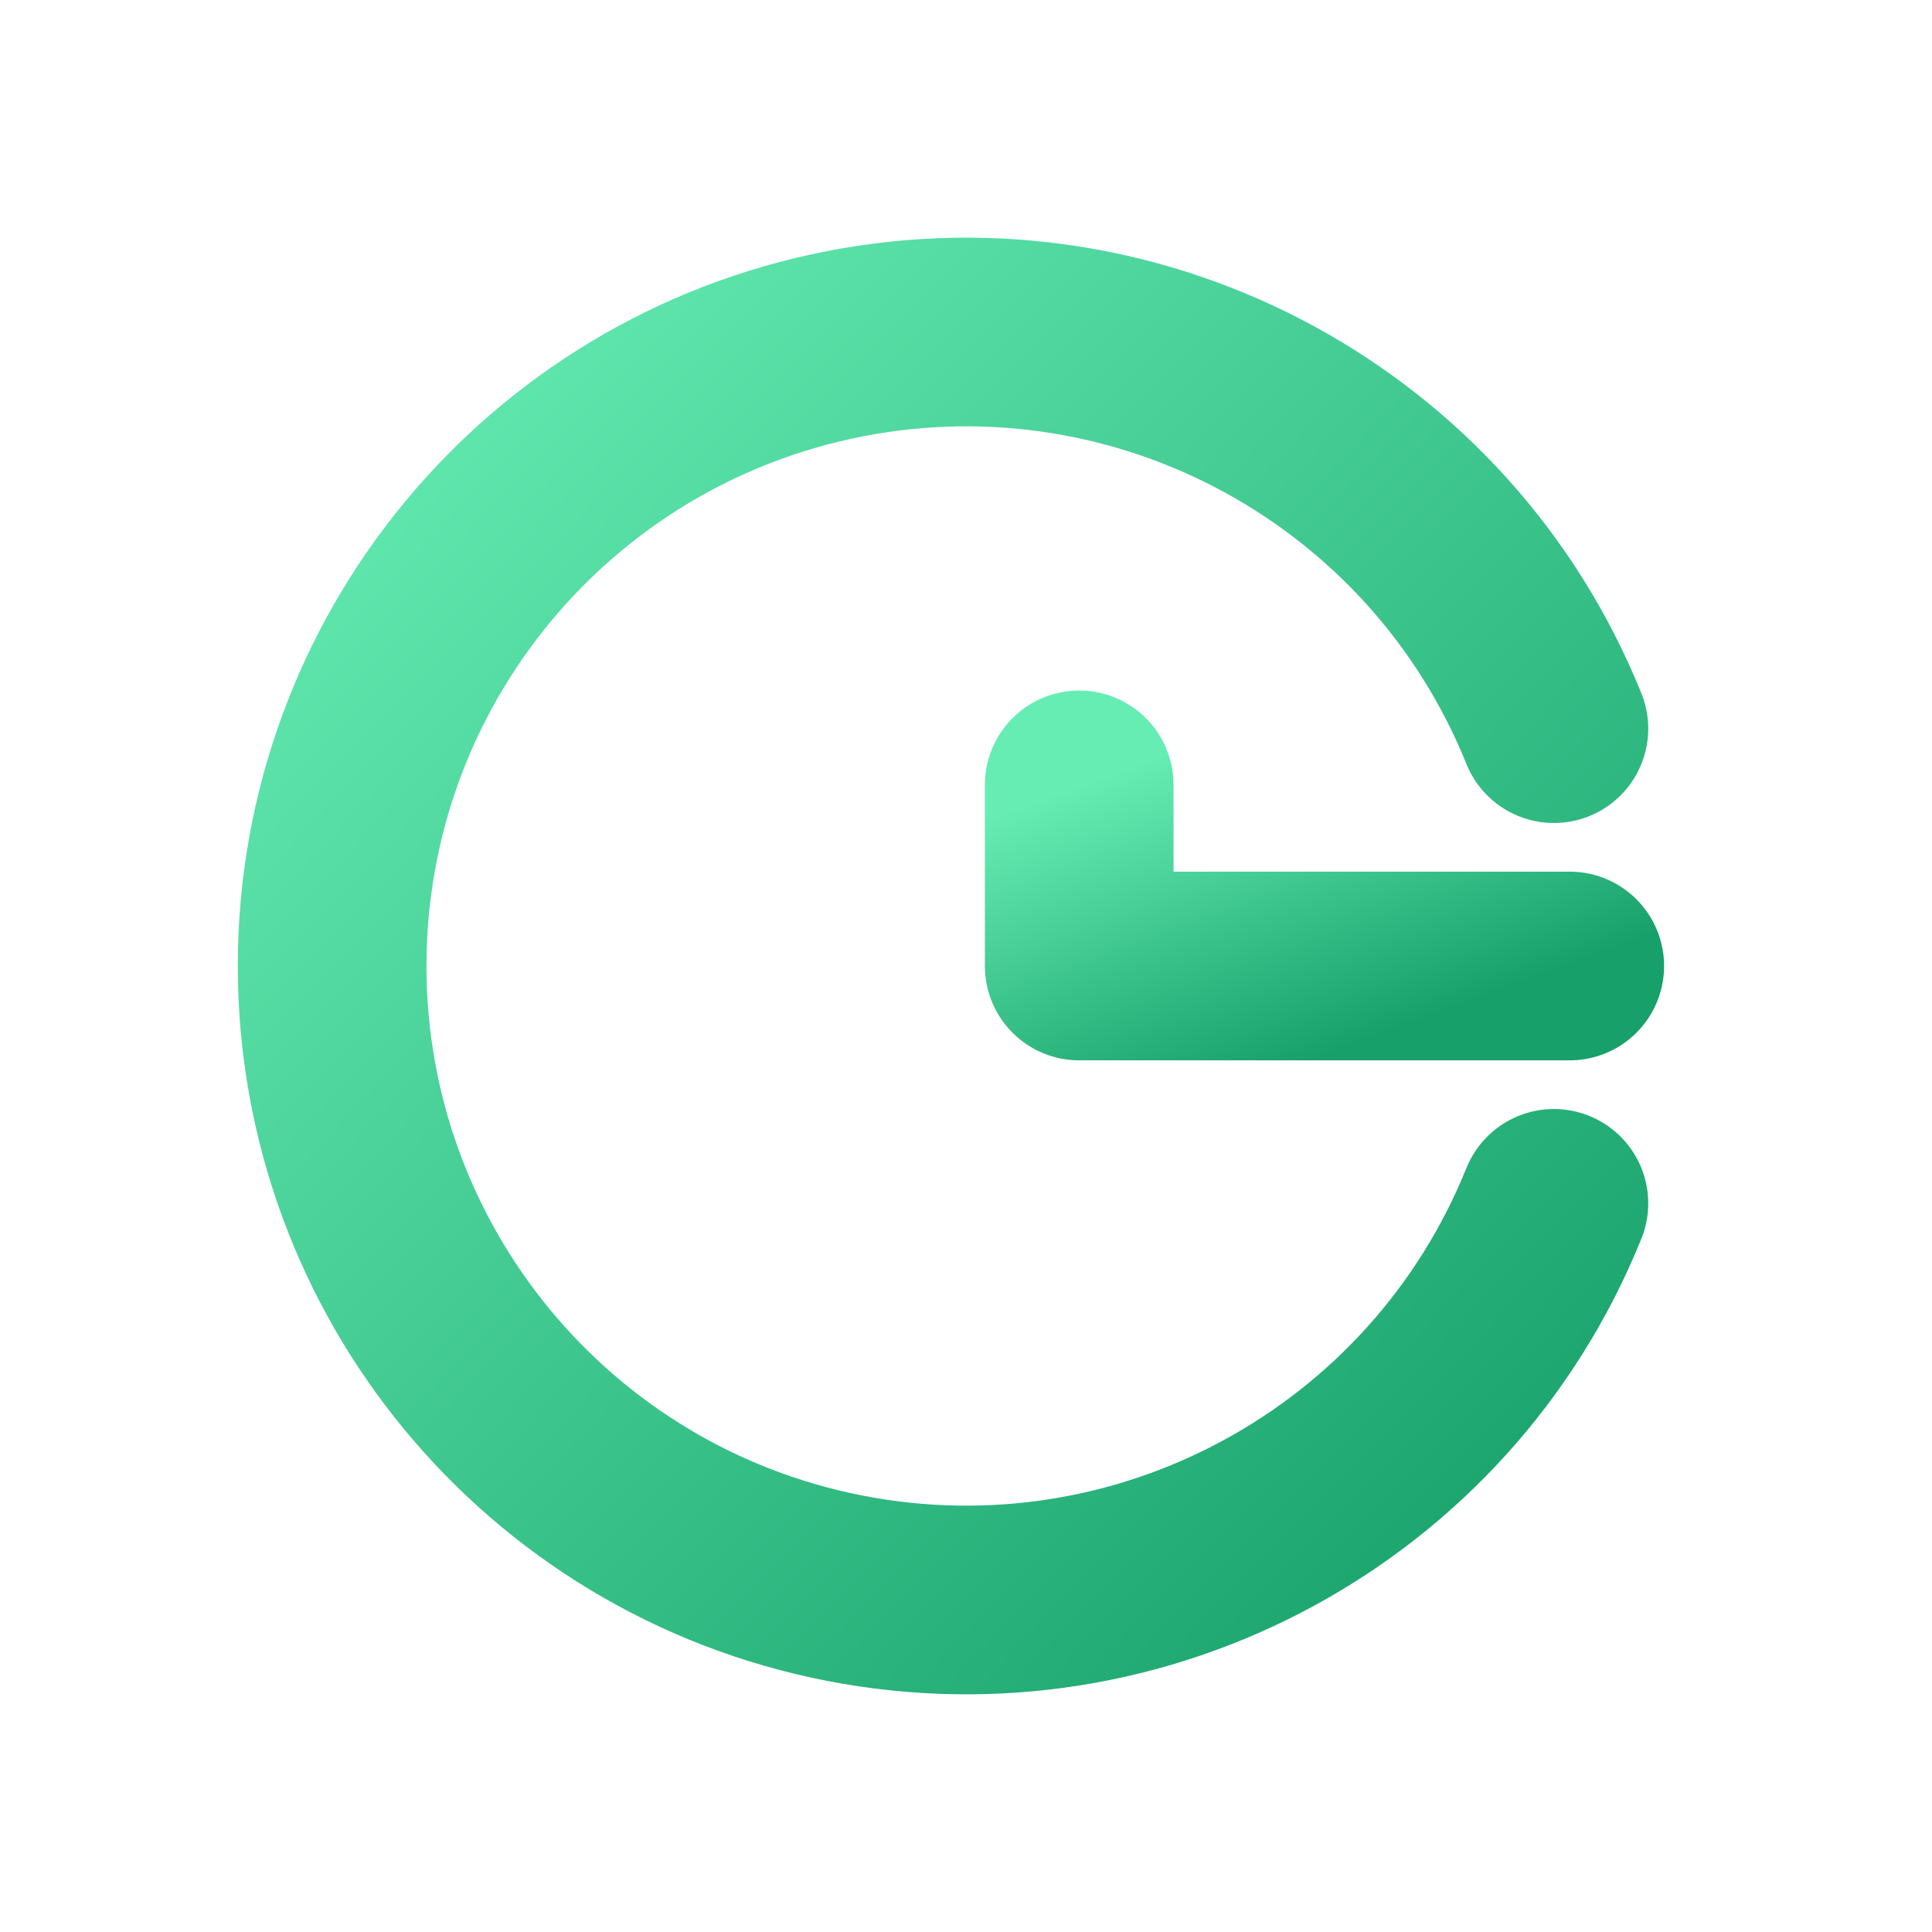
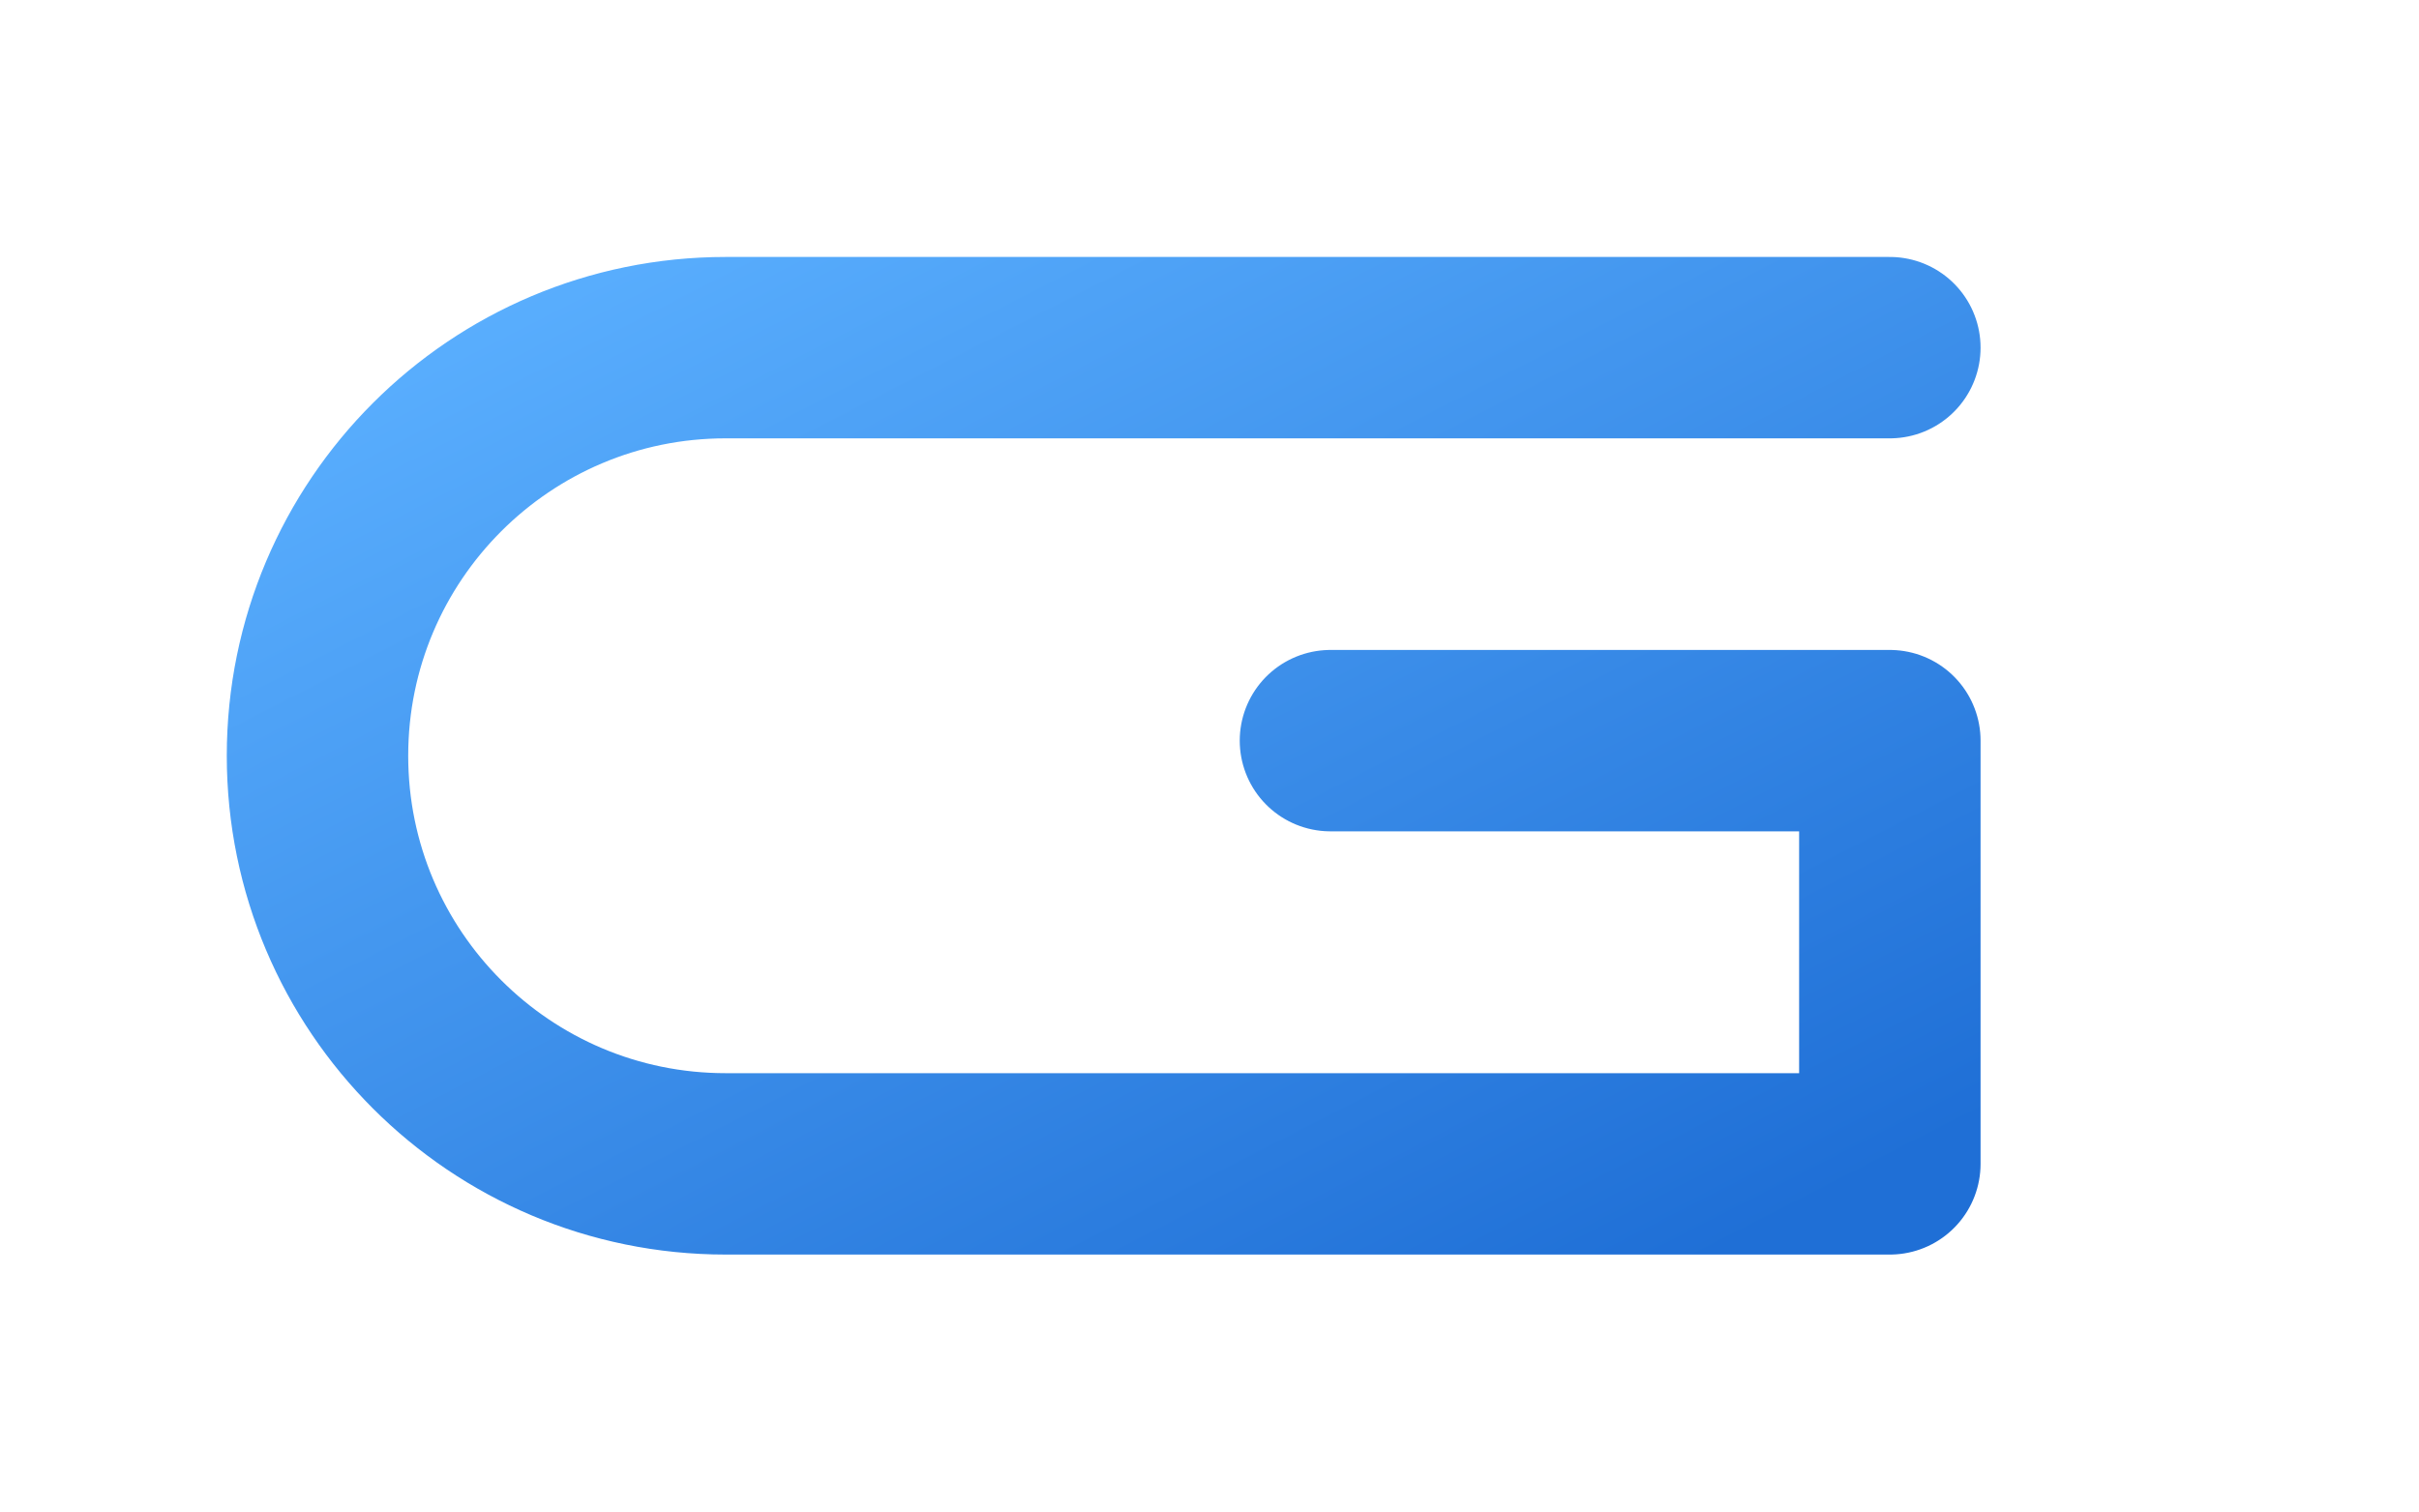
- <svg xmlns="http://www.w3.org/2000/svg" viewBox="0 0 512 512">
+ <svg xmlns="http://www.w3.org/2000/svg" viewBox="0 0 320 200">
  <defs>
-     <linearGradient id="mint" x1="0" y1="0" x2="1" y2="1">
-       <stop offset="0" stop-color="#66edb4" />
-       <stop offset="1" stop-color="#17a06a" />
+     <linearGradient id="b" x1="0" y1="0" x2="1" y2="1">
+       <stop offset="0" stop-color="#5bb0ff" />
+       <stop offset="1" stop-color="#1f6fd6" />
    </linearGradient>
  </defs>
-   <g fill="none" stroke="url(#mint)" stroke-width="50" stroke-linecap="round" stroke-linejoin="round">
-     <path d="M411.8 193.1 A168 168 0 1 0 411.8 318.9" />
-     <path d="M416 256 H286 V208" />
+   <g fill="none" stroke="url(#b)" stroke-width="24" stroke-linecap="round" stroke-linejoin="round">
+     <path d="M250 46 H96 a54 54 0 0 0 0 108 H250 V98 H176" />
  </g>
</svg>
